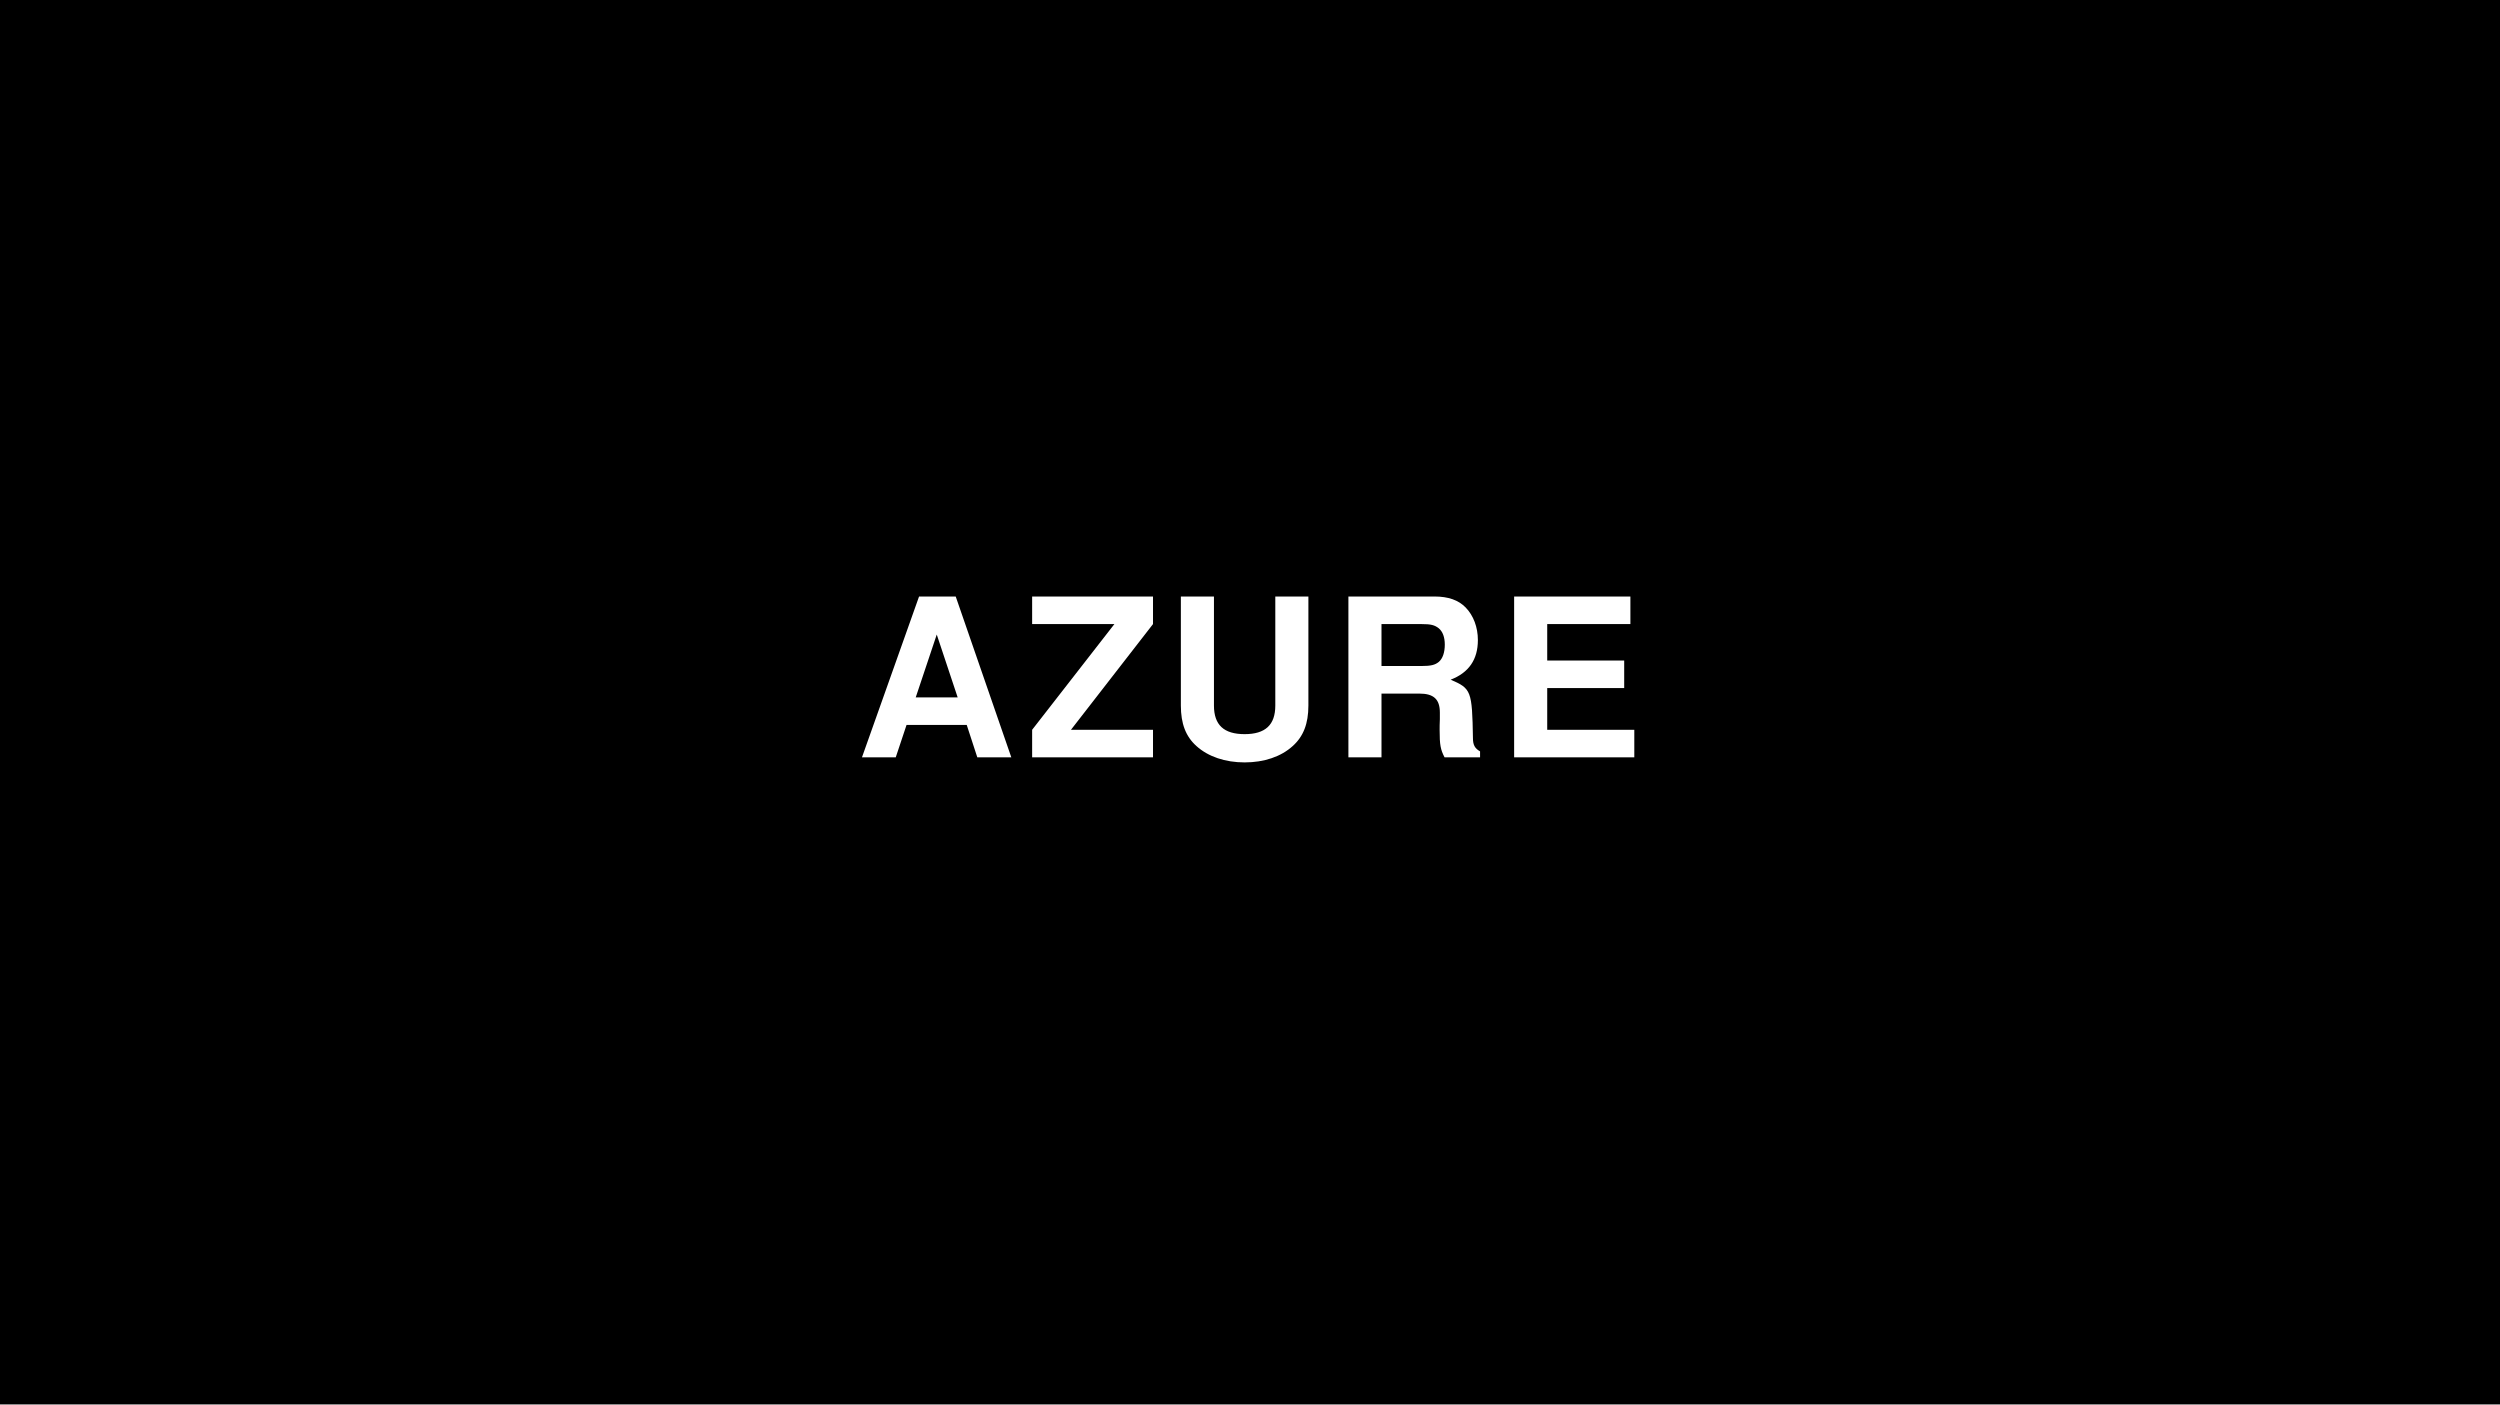
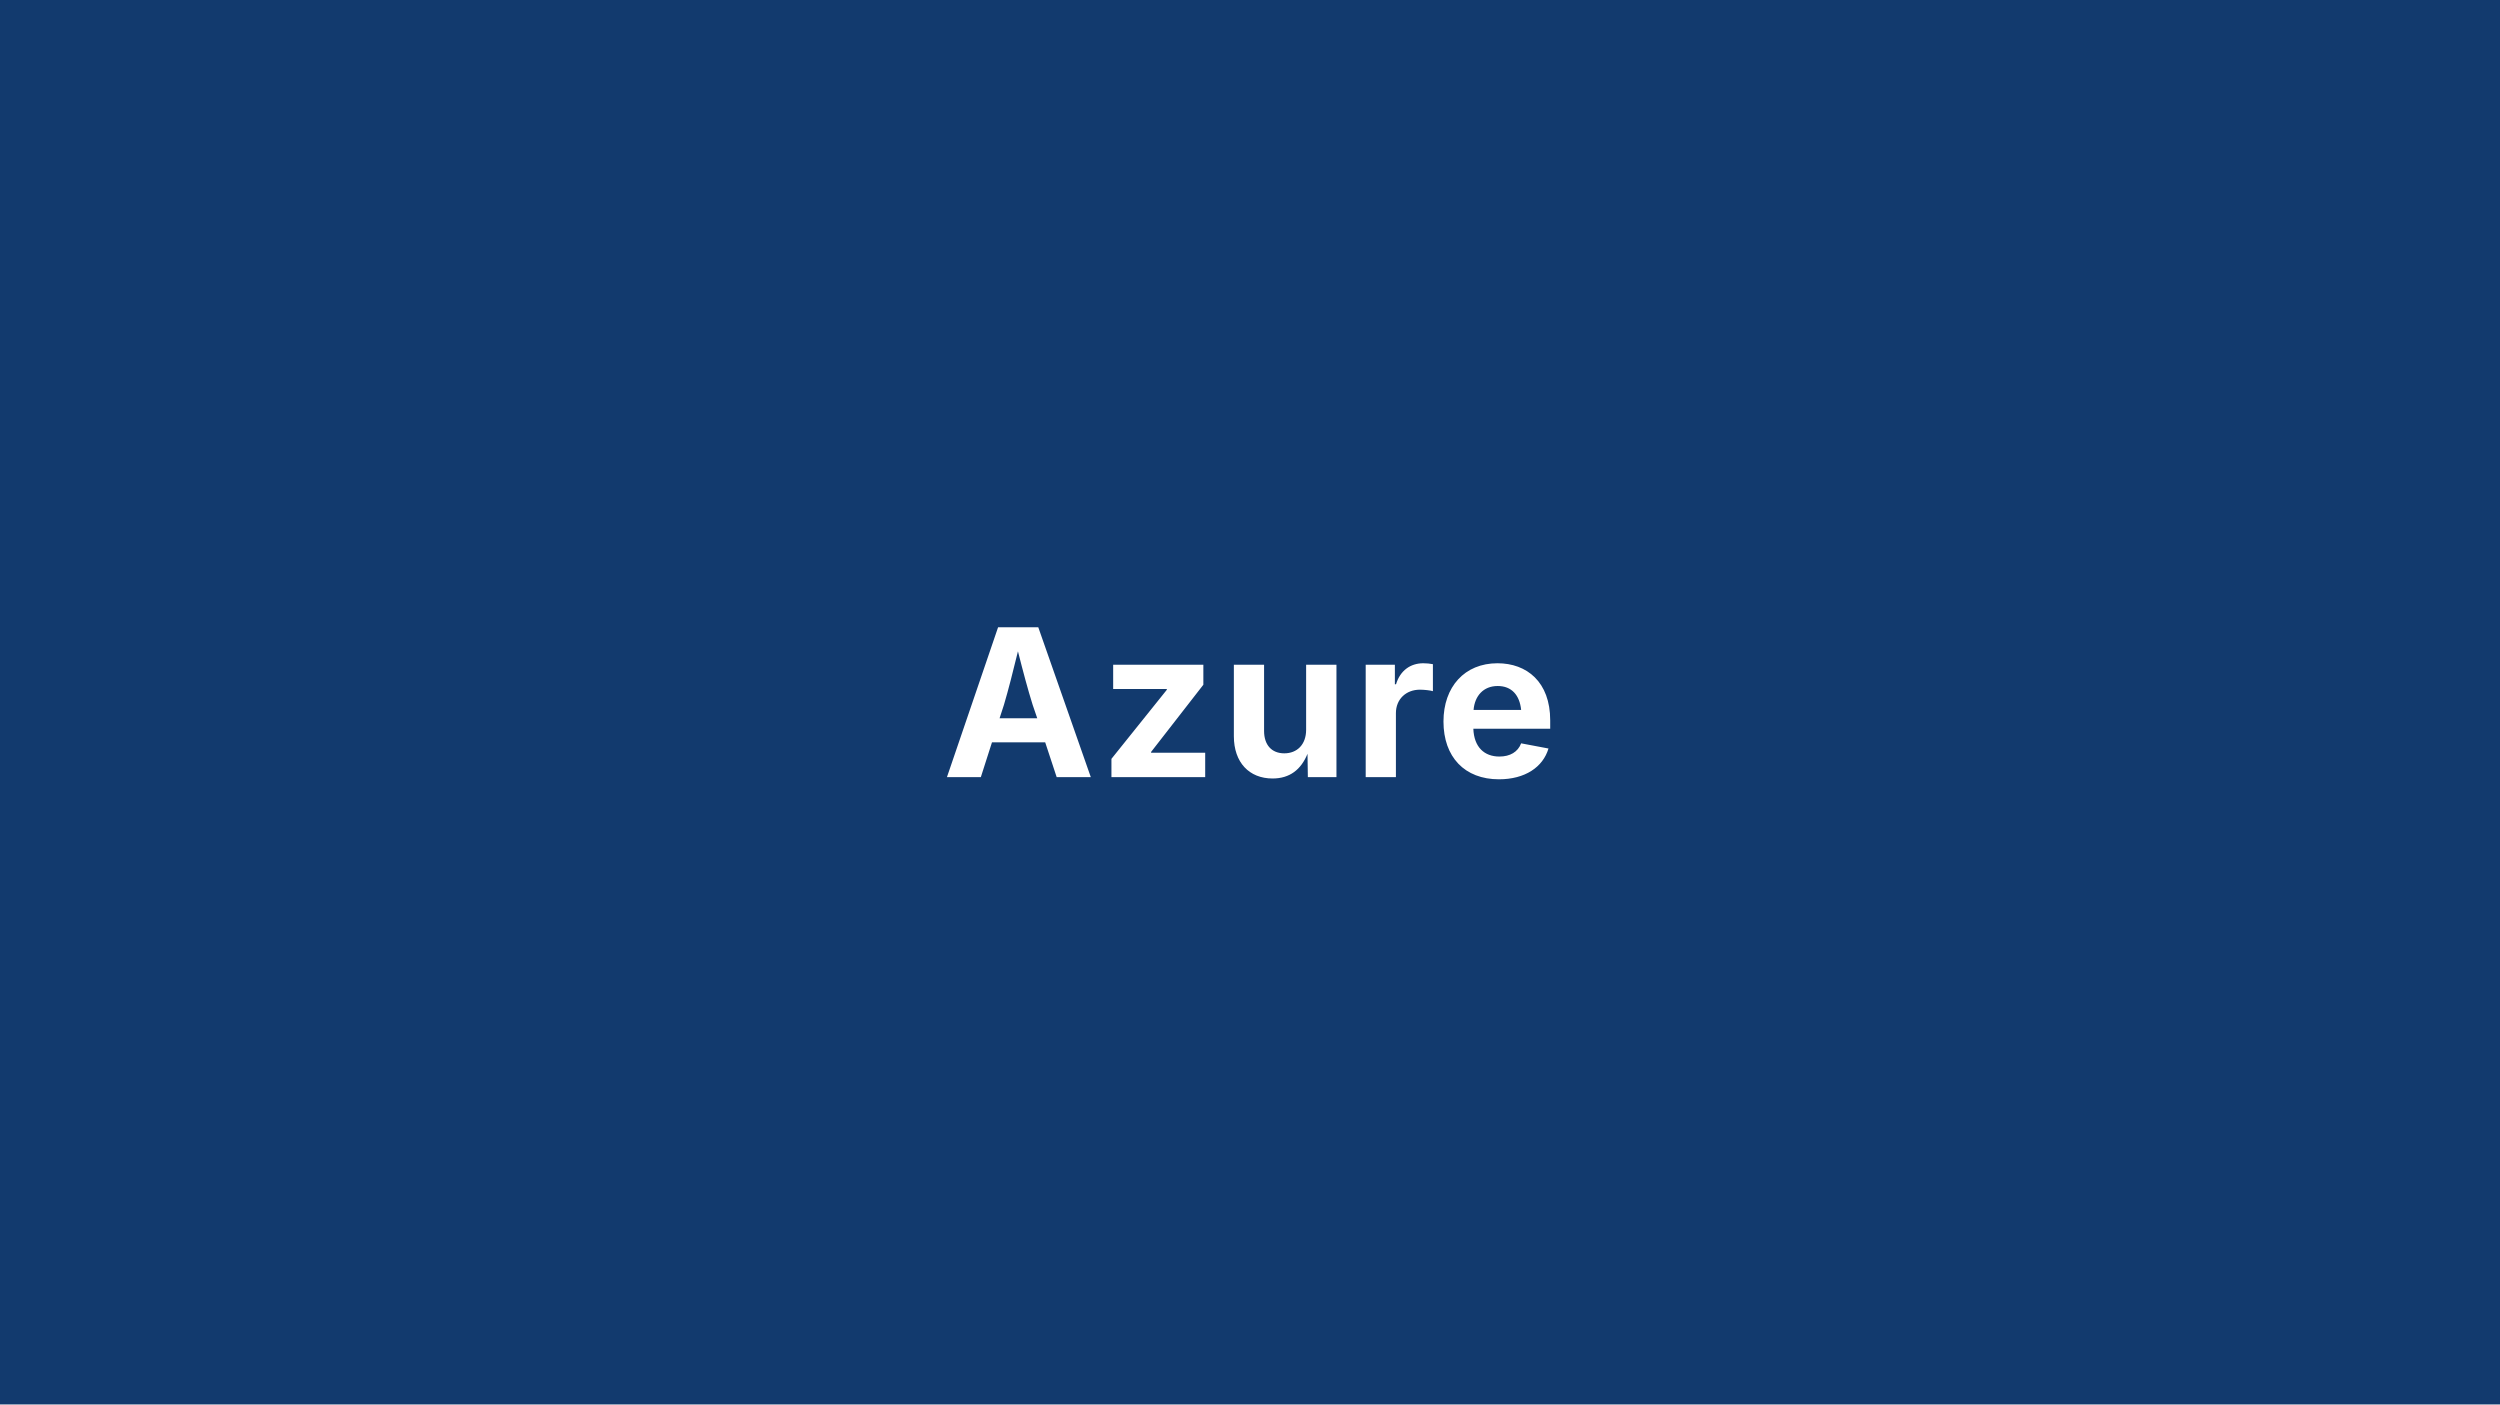
- <svg xmlns="http://www.w3.org/2000/svg" width="340" height="191" viewBox="0 0 340 191" role="img" aria-label="AZURE project badge">
-   <rect width="340" height="191" fill="" />
-   <text x="170" y="103" font-family="-apple-system, Helvetica, Arial, sans-serif" font-size="30" font-weight="700" fill="#ffffff" text-anchor="middle" letter-spacing="1">AZURE</text>
+ <svg xmlns="http://www.w3.org/2000/svg" width="340" height="191" viewBox="0 0 340 191" role="img" aria-label="Azure">
+   <rect width="340" height="191" fill="#123a6e" />
+   <text x="50%" y="50%" text-anchor="middle" dominant-baseline="central" font-family="Inter, Poppins, Roboto, -apple-system, BlinkMacSystemFont, sans-serif" font-size="28" font-weight="700" fill="#ffffff" letter-spacing="0.5">Azure</text>
</svg>
